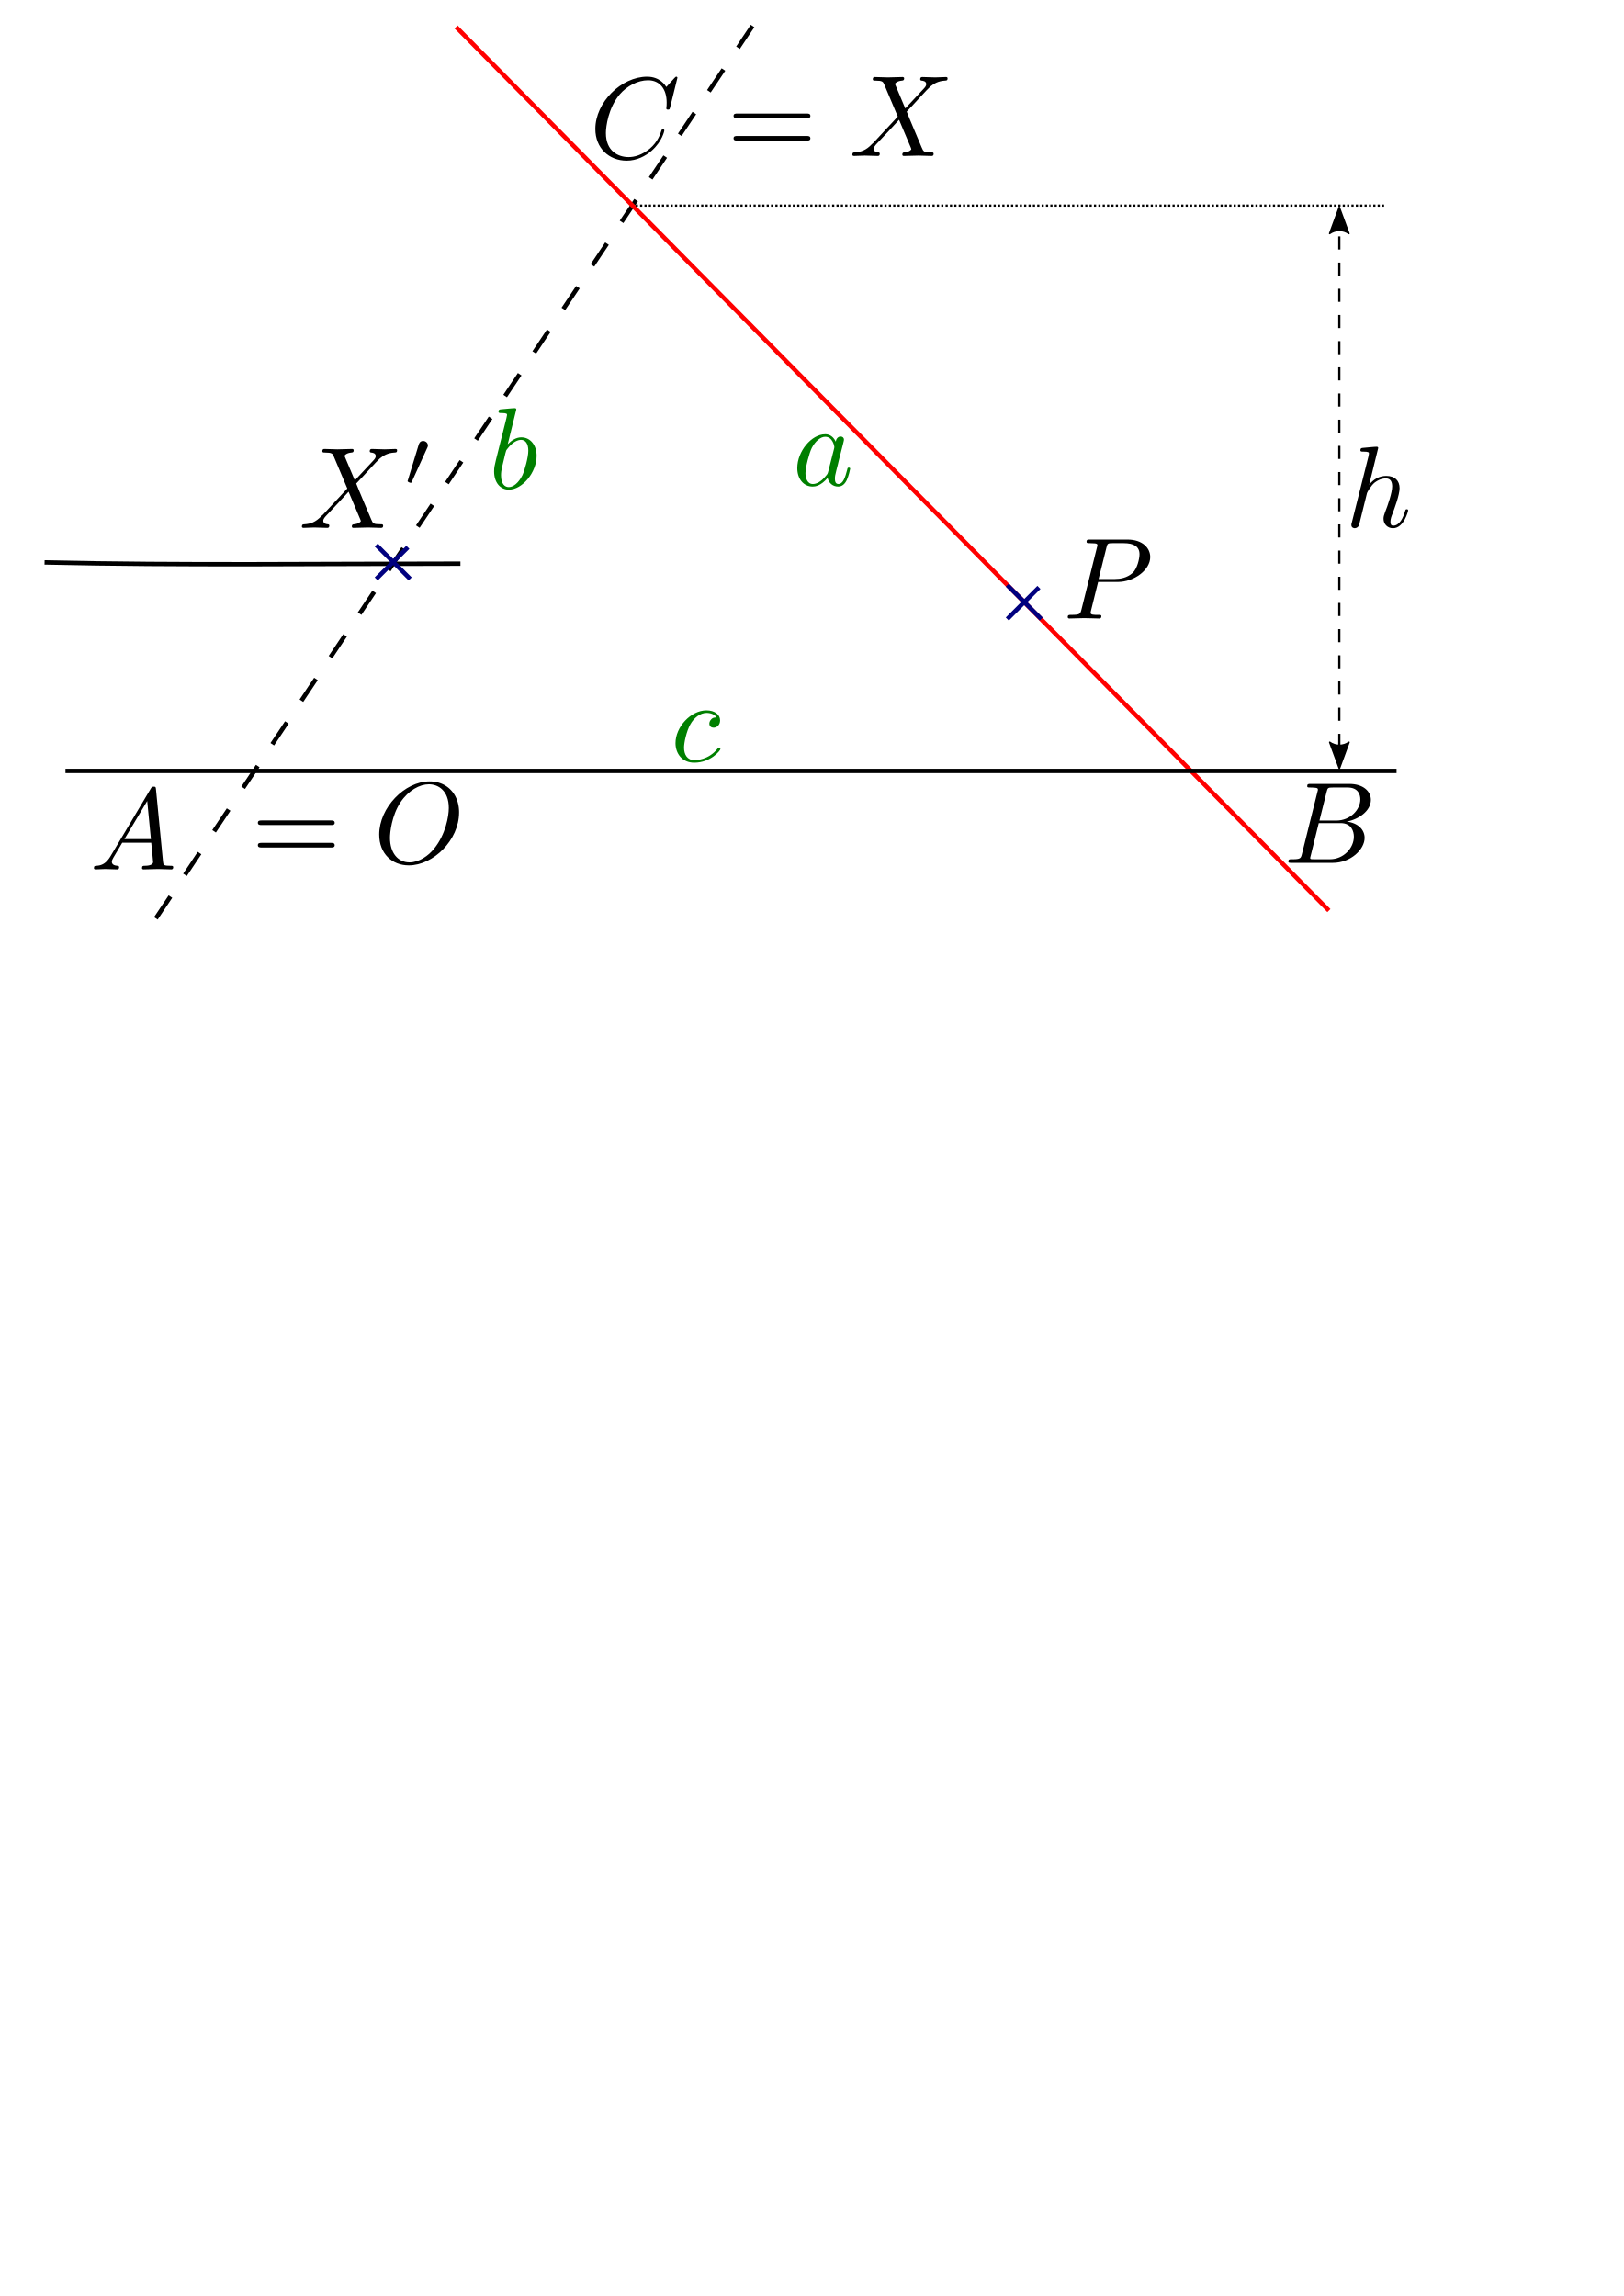
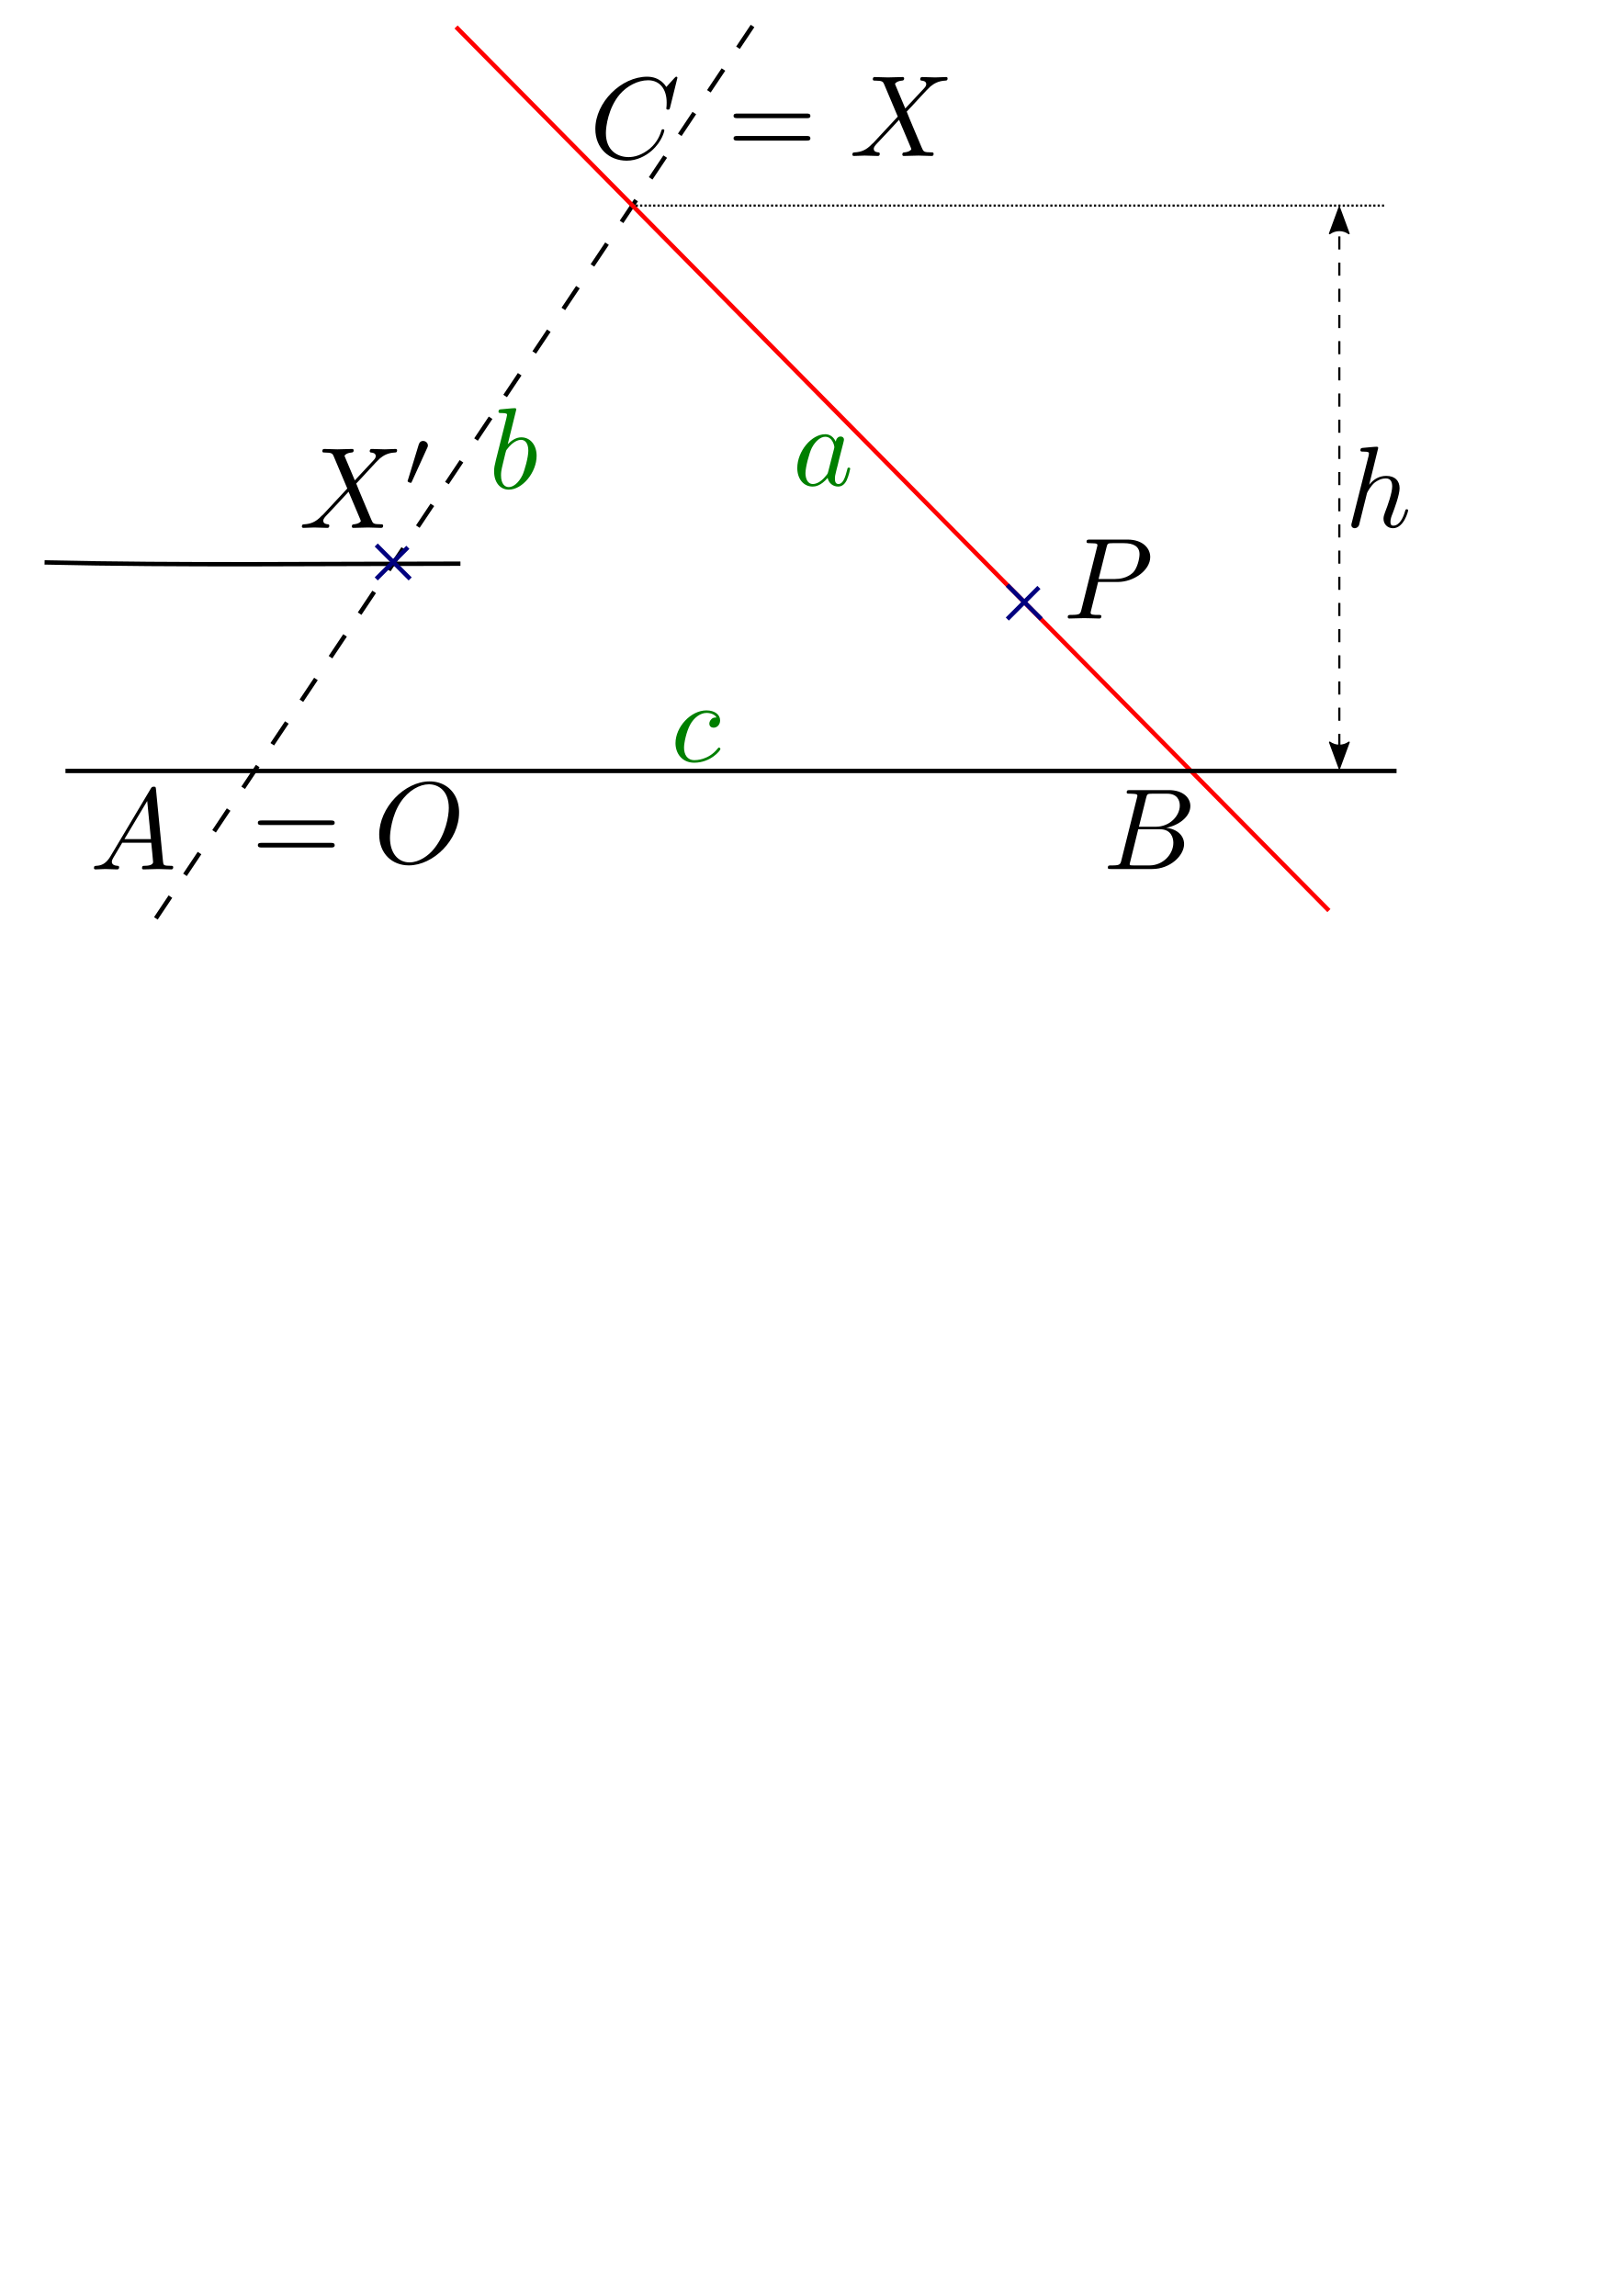
<svg xmlns="http://www.w3.org/2000/svg" version="1.1" id="svg2" viewBox="0 0 744.094 1052.362" height="297mm" width="210mm">
  <defs id="defs4">
    <marker style="overflow:visible;" id="Arrow2Lend" refX="0.0" refY="0.0" orient="auto">
      <path transform="scale(1.1) rotate(180) translate(1,0)" d="M 8.719,4.034 L -2.207,0.016 L 8.719,-4.002 C 6.973,-1.63 6.983,1.616 8.719,4.034 z " style="fill-rule:evenodd;stroke-width:0.625;stroke-linejoin:round;stroke:#000000;stroke-opacity:1;fill:#000000;fill-opacity:1" id="path4235" />
    </marker>
    <marker style="overflow:visible" id="Arrow2Lstart" refX="0.0" refY="0.0" orient="auto">
      <path transform="scale(1.1) translate(1,0)" d="M 8.719,4.034 L -2.207,0.016 L 8.719,-4.002 C 6.973,-1.63 6.983,1.616 8.719,4.034 z " style="fill-rule:evenodd;stroke-width:0.625;stroke-linejoin:round;stroke:#000000;stroke-opacity:1;fill:#000000;fill-opacity:1" id="path4232" />
    </marker>
    <marker style="overflow:visible" id="Arrow2Sstart" refX="0.0" refY="0.0" orient="auto">
      <path transform="scale(0.3) translate(-2.3,0)" d="M 8.719,4.034 L -2.207,0.016 L 8.719,-4.002 C 6.973,-1.63 6.983,1.616 8.719,4.034 z " style="fill-rule:evenodd;stroke-width:0.625;stroke-linejoin:round;stroke:#000000;stroke-opacity:1;fill:#000000;fill-opacity:1" id="path4244" />
    </marker>
    <marker orient="auto" refY="0.0" refX="0.0" id="DistanceStart" style="overflow:visible">
      <g style="stroke:#000000;stroke-opacity:1;fill:#000000;fill-opacity:1" id="g2300">
        <path id="path2306" d="M 0,0 L 2,0" style="fill:#000000;stroke:#000000;stroke-width:1.15;stroke-linecap:square;stroke-opacity:1;fill-opacity:1" />
        <path id="path2302" d="M 0,0 L 13,4 L 9,0 13,-4 L 0,0 z " style="fill:#000000;fill-rule:evenodd;stroke:#000000;stroke-opacity:1;fill-opacity:1" />
        <path id="path2304" d="M 0,-4 L 0,40" style="fill:#000000;stroke:#000000;stroke-width:1;stroke-linecap:square;stroke-opacity:1;fill-opacity:1" />
      </g>
    </marker>
  </defs>
  <g id="layer1">
    <path id="path3344" d="M 71.429,420.934 347.143,8.505" style="fill:none;fill-rule:evenodd;stroke:#000000;stroke-width:2;stroke-linecap:butt;stroke-linejoin:miter;stroke-opacity:1;stroke-miterlimit:4;stroke-dasharray:12,12;stroke-dashoffset:0" />
    <path id="path4146" d="M 209,12.362 609,417.362" style="fill:none;fill-rule:evenodd;stroke:#ff0000;stroke-width:2;stroke-linecap:butt;stroke-linejoin:miter;stroke-opacity:1;stroke-miterlimit:4;stroke-dasharray:none" />
    <path id="path4148" d="m 30,353.362 610,0" style="fill:none;fill-rule:evenodd;stroke:#000000;stroke-width:2;stroke-linecap:butt;stroke-linejoin:miter;stroke-opacity:1;stroke-miterlimit:4;stroke-dasharray:none" />
    <g id="g4509" transform="translate(-28,-285)">
      <g word-spacing="normal" letter-spacing="normal" font-size-adjust="none" font-stretch="normal" font-weight="normal" font-variant="normal" font-style="normal" stroke-miterlimit="10.433" xml:space="preserve" transform="matrix(1.062992,0,0,-1.062992,-186.0236,789.2717)" id="g4511" style="font-style:normal;font-variant:normal;font-weight:normal;font-stretch:normal;letter-spacing:normal;word-spacing:normal;text-anchor:start;fill:none;fill-opacity:1;fill-rule:evenodd;stroke:#000000;stroke-linecap:butt;stroke-linejoin:miter;stroke-miterlimit:10.433;stroke-dasharray:none;stroke-dashoffset:0;stroke-opacity:1">
        <path id="path4513" d="m 493.38,440.82 0,0.02 0,0.02 0,0.01 -0.01,0.02 0,0.02 0,0.02 -0.01,0.02 0,0.02 -0.01,0.02 -0.01,0.02 -0.01,0.02 0,0.02 -0.02,0.02 -0.01,0.02 -0.01,0.02 -0.01,0.02 -0.02,0.02 -0.02,0.02 -0.02,0.02 -0.02,0.02 -0.02,0.01 -0.02,0.02 -0.03,0.01 -0.02,0.02 -0.03,0.01 -0.01,0.01 -0.02,0 -0.01,0.01 -0.02,0 -0.02,0.01 -0.01,0 -0.02,0 -0.02,0.01 -0.02,0 -0.02,0 -0.02,0 -0.02,0 -0.02,0 -0.02,0 c -0.14,0 -0.2,-0.04 -0.75,-0.59 l -3.48,-3.84 c -0.44,0.7 -2.74,4.43 -8.27,4.43 -11.11,0 -22.33,-11.01 -22.33,-22.56 0,-8.23 5.89,-13.65 13.52,-13.65 4.33,0 8.11,1.98 10.75,4.28 4.64,4.09 5.48,8.62 5.48,8.76 0,0.5 -0.5,0.5 -0.59,0.5 -0.3,0 -0.55,-0.09 -0.66,-0.5 -0.43,-1.44 -1.59,-4.98 -5.03,-7.87 -3.43,-2.78 -6.58,-3.63 -9.15,-3.63 -4.49,0 -9.77,2.6 -9.77,10.36 0,2.85 1.05,10.91 6.02,16.74 3.04,3.54 7.73,6.03 12.15,6.03 5.1,0 8.03,-3.83 8.03,-9.61 0,-2 -0.15,-2.05 -0.15,-2.55 0,-0.5 0.54,-0.5 0.75,-0.5 0.64,0 0.64,0.11 0.89,1 z" style="fill:#000000;stroke-width:0" />
      </g>
    </g>
    <g transform="translate(-257,41)" id="g4557">
      <g style="font-style:normal;font-variant:normal;font-weight:normal;font-stretch:normal;letter-spacing:normal;word-spacing:normal;text-anchor:start;fill:none;fill-opacity:1;fill-rule:evenodd;stroke:#000000;stroke-linecap:butt;stroke-linejoin:miter;stroke-miterlimit:10.433;stroke-dasharray:none;stroke-dashoffset:0;stroke-opacity:1" id="g4559" transform="matrix(1.062992,0,0,-1.062992,-186.0236,789.2717)" xml:space="preserve" stroke-miterlimit="10.433" font-style="normal" font-variant="normal" font-weight="normal" font-stretch="normal" font-size-adjust="none" letter-spacing="normal" word-spacing="normal">
        <path style="fill:#000000;stroke-width:0" d="m 464.44,411.93 -0.19,-0.3 -0.18,-0.29 -0.19,-0.28 -0.19,-0.26 -0.18,-0.25 -0.19,-0.23 -0.19,-0.22 -0.18,-0.21 -0.19,-0.2 -0.19,-0.18 -0.18,-0.17 -0.19,-0.16 -0.19,-0.15 -0.18,-0.14 -0.19,-0.13 -0.19,-0.12 -0.19,-0.11 -0.19,-0.1 -0.19,-0.09 -0.19,-0.09 -0.19,-0.07 -0.2,-0.07 -0.19,-0.07 -0.2,-0.05 -0.19,-0.05 -0.2,-0.04 -0.2,-0.04 -0.19,-0.03 -0.41,-0.05 -0.4,-0.03 c -0.61,-0.05 -1.05,-0.05 -1.05,-1 0,-0.3 0.25,-0.55 0.64,-0.55 1.34,0 2.89,0.16 4.28,0.16 1.64,0 3.39,-0.16 4.99,-0.16 0.29,0 0.95,0 0.95,0.95 0,0.55 -0.45,0.6 -0.8,0.6 -1.15,0.09 -2.34,0.5 -2.34,1.73 0,0.61 0.3,1.16 0.69,1.84 l 3.79,6.39 12.5,0 -0.14,1.54 -11.42,0 9.83,16.45 1.59,-16.45 0.14,-1.54 c 0.11,-1.04 0.8,-7.82 0.8,-8.32 0,-1.5 -2.59,-1.64 -3.58,-1.64 -0.7,0 -1.2,0 -1.2,-1 0,-0.55 0.59,-0.55 0.7,-0.55 2.03,0 4.19,0.16 6.22,0.16 1.25,0 4.39,-0.16 5.64,-0.16 0.3,0 0.89,0 0.89,1 0,0.55 -0.5,0.55 -1.14,0.55 -3.09,0 -3.09,0.34 -3.25,1.79 l -3.03,31.13 c -0.11,1 -0.11,1.2 -0.95,1.2 -0.8,0 -0.99,-0.34 -1.3,-0.84 z" id="path4561" />
      </g>
    </g>
-     <g id="g4605" transform="translate(290,38)">
+     <g id="g4605" transform="translate(207.2685,40.82843)">
      <g word-spacing="normal" letter-spacing="normal" font-size-adjust="none" font-stretch="normal" font-weight="normal" font-variant="normal" font-style="normal" stroke-miterlimit="10.433" xml:space="preserve" transform="matrix(1.062992,0,0,-1.062992,-186.0236,789.2717)" id="content" style="font-style:normal;font-variant:normal;font-weight:normal;font-stretch:normal;letter-spacing:normal;word-spacing:normal;text-anchor:start;fill:none;fill-opacity:1;fill-rule:evenodd;stroke:#000000;stroke-linecap:butt;stroke-linejoin:miter;stroke-miterlimit:10.433;stroke-dasharray:none;stroke-dashoffset:0;stroke-opacity:1">
        <path id="path4608" d="m 463.49,410.09 -0.05,-0.18 -0.04,-0.17 -0.05,-0.16 -0.04,-0.15 -0.04,-0.15 -0.05,-0.13 -0.05,-0.13 -0.05,-0.12 -0.05,-0.11 -0.06,-0.11 -0.07,-0.1 -0.07,-0.09 -0.07,-0.09 -0.09,-0.07 -0.09,-0.08 -0.11,-0.06 -0.11,-0.07 -0.13,-0.05 -0.13,-0.05 -0.15,-0.05 -0.16,-0.04 -0.09,-0.02 -0.09,-0.01 -0.09,-0.02 -0.1,-0.02 -0.1,-0.01 -0.1,-0.01 -0.11,-0.01 -0.12,-0.02 -0.11,-0.01 -0.13,-0.01 -0.12,0 -0.13,-0.01 -0.14,-0.01 -0.14,0 -0.14,-0.01 -0.15,0 -0.16,-0.01 -0.16,0 -0.16,0 -0.17,0 -0.18,0 -0.18,0 c -0.85,0 -1.35,0 -1.35,-1 0,-0.55 0.46,-0.55 1.35,-0.55 l 17.78,0 c 7.87,0 13.75,5.87 13.75,10.76 0,3.58 -2.89,6.47 -7.72,7.02 5.19,0.95 10.42,4.64 10.42,9.38 0,3.68 -3.3,6.87 -9.28,6.87 l -0.69,-1.55 c 4.38,0 5.42,-2.93 5.42,-5.12 0,-4.39 -4.28,-9.13 -10.35,-9.13 l -7.27,0 -0.3,-1.09 9.41,0 c 4.78,0 5.73,-3.69 5.73,-5.83 0,-4.94 -4.43,-9.76 -10.31,-9.76 l -6.78,0 c -0.69,0 -0.8,0 -1.09,0.04 -0.5,0.05 -0.64,0.1 -0.64,0.5 0,0.14 0,0.25 0.25,1.14 l 3.43,13.91 0.3,1.09 3.08,12.36 c 0.45,1.74 0.54,1.89 2.7,1.89 l 6.42,0 0.69,1.55 -16.73,0 c -0.94,0 -1.44,0 -1.44,-1 0,-0.55 0.44,-0.55 1.39,-0.55 0.09,0 1.05,0 1.89,-0.09 0.89,-0.11 1.34,-0.16 1.34,-0.8 0,-0.2 -0.04,-0.36 -0.2,-0.95 z" style="fill:#000000;stroke-width:0" />
      </g>
    </g>
    <g transform="translate(189,-74)" id="g4652">
      <g style="font-style:normal;font-variant:normal;font-weight:normal;font-stretch:normal;letter-spacing:normal;word-spacing:normal;text-anchor:start;fill:none;fill-opacity:1;fill-rule:evenodd;stroke:#000000;stroke-linecap:butt;stroke-linejoin:miter;stroke-miterlimit:10.433;stroke-dasharray:none;stroke-dashoffset:0;stroke-opacity:1" id="g4654" transform="matrix(1.062992,0,0,-1.062992,-186.0236,789.2717)" xml:space="preserve" stroke-miterlimit="10.433" font-style="normal" font-variant="normal" font-weight="normal" font-stretch="normal" font-size-adjust="none" letter-spacing="normal" word-spacing="normal">
        <path style="fill:#000000;stroke-width:0" d="m 470.61,421.95 0.21,1.28 3.39,13.56 c 0.43,1.74 0.54,1.89 2.68,1.89 l 4.79,0 c 4.14,0 6.78,-1.34 6.78,-4.78 0,-1.95 -1,-6.23 -2.94,-8.03 -2.5,-2.23 -5.48,-2.64 -7.69,-2.64 l -7.01,0 -0.21,-1.28 8.47,0 c 7.08,0 14,5.17 14,10.75 0,3.84 -3.28,7.53 -9.81,7.53 l -16.14,0 c -0.95,0 -1.5,0 -1.5,-0.95 0,-0.6 0.45,-0.6 1.45,-0.6 0.64,0 1.55,-0.04 2.14,-0.09 0.8,-0.11 1.1,-0.25 1.1,-0.8 0,-0.2 -0.05,-0.36 -0.21,-0.95 l -6.67,-26.75 c -0.5,-1.95 -0.59,-2.34 -4.53,-2.34 -0.84,0 -1.39,0 -1.39,-0.96 0,-0.59 0.59,-0.59 0.73,-0.59 1.41,0 4.94,0.16 6.33,0.16 1.05,0 2.14,-0.07 3.19,-0.07 1.11,0 2.2,-0.09 3.25,-0.09 0.34,0 0.98,0 0.98,1 0,0.55 -0.43,0.55 -1.39,0.55 -1.84,0 -3.23,0 -3.23,0.89 0,0.29 0.09,0.54 0.14,0.84 z" id="path4656" />
      </g>
    </g>
    <g id="g4703" transform="translate(35,-286)">
      <g word-spacing="normal" letter-spacing="normal" font-size-adjust="none" font-stretch="normal" font-weight="normal" font-variant="normal" font-style="normal" stroke-miterlimit="10.433" xml:space="preserve" transform="matrix(1.062992,0,0,-1.062992,-186.0236,789.2717)" id="g4705" style="font-style:normal;font-variant:normal;font-weight:normal;font-stretch:normal;letter-spacing:normal;word-spacing:normal;text-anchor:start;fill:none;fill-opacity:1;fill-rule:evenodd;stroke:#000000;stroke-linecap:butt;stroke-linejoin:miter;stroke-miterlimit:10.433;stroke-dasharray:none;stroke-dashoffset:0;stroke-opacity:1">
        <path id="path4707" d="m 489.75,422.5 0.14,0 0.15,0 0.14,0 0.07,0.01 0.08,0 0.07,0.01 0.07,0.01 0.07,0.01 0.07,0.01 0.07,0.01 0.06,0.02 0.07,0.02 0.06,0.02 0.06,0.02 0.06,0.03 0.06,0.03 0.05,0.04 0.05,0.03 0.05,0.05 0.04,0.04 0.04,0.05 0.02,0.03 0.02,0.03 0.01,0.02 0.02,0.03 0.01,0.03 0.02,0.04 0.01,0.03 0.01,0.04 0.01,0.03 0.01,0.04 0,0.04 0.01,0.04 0,0.04 0.01,0.04 0,0.04 0,0.05 c 0,1 -0.95,1 -1.64,1 l -29.84,0 c -0.71,0 -1.64,0 -1.64,-1 0,-0.98 0.93,-0.98 1.68,-0.98 z" style="fill:#000000;stroke-width:0" />
        <path id="path4709" d="m 489.8,412.82 0.07,0 0.06,0 0.14,0.01 0.14,0 0.07,0 0.07,0.01 0.07,0.01 0.07,0 0.06,0.01 0.07,0.02 0.07,0.01 0.06,0.02 0.07,0.02 0.06,0.02 0.06,0.02 0.06,0.03 0.05,0.03 0.05,0.04 0.05,0.04 0.05,0.04 0.04,0.05 0.02,0.02 0.02,0.03 0.02,0.02 0.02,0.03 0.01,0.03 0.02,0.03 0.01,0.03 0.02,0.03 0.01,0.04 0.01,0.03 0.01,0.04 0.01,0.04 0,0.04 0.01,0.04 0,0.04 0.01,0.04 0,0.05 0,0.04 c 0,1 -0.95,1 -1.69,1 l -29.75,0 c -0.75,0 -1.68,0 -1.68,-1 0,-1 0.93,-1 1.64,-1 z" style="fill:#000000;stroke-width:0" />
        <path id="path4711" d="m 532.35,426.68 -4.17,9.91 c -0.15,0.41 -0.25,0.59 -0.25,0.64 0,0.31 0.85,1.25 2.94,1.45 0.5,0.05 1,0.1 1,0.96 0,0.59 -0.61,0.59 -0.75,0.59 -2.05,0 -4.19,-0.16 -6.28,-0.16 -1.25,0 -4.33,0.16 -5.58,0.16 -0.29,0 -0.91,0 -0.91,-1 0,-0.55 0.5,-0.55 1.16,-0.55 2.99,0 3.28,-0.5 3.74,-1.59 l 5.87,-13.91 -10.52,-11.31 -0.63,-0.55 c -2.44,-2.64 -4.79,-3.43 -7.33,-3.57 -0.64,-0.05 -1.1,-0.05 -1.1,-1 0,-0.05 0,-0.55 0.66,-0.55 1.48,0 3.12,0.16 4.67,0.16 1.85,0 3.8,-0.16 5.58,-0.16 0.31,0 0.9,0 0.9,1 0,0.5 -0.5,0.55 -0.59,0.55 -0.45,0.04 -2,0.14 -2,1.54 0,0.8 0.75,1.6 1.34,2.24 l 5.08,5.39 4.49,4.87 5.03,-11.9 c 0.2,-0.55 0.25,-0.6 0.25,-0.71 0,-0.39 -0.94,-1.23 -2.89,-1.43 -0.55,-0.05 -0.99,-0.11 -0.99,-0.96 0,-0.59 0.55,-0.59 0.74,-0.59 1.41,0 4.89,0.16 6.28,0.16 1.25,0 4.28,-0.16 5.53,-0.16 0.35,0 0.95,0 0.95,0.95 0,0.6 -0.5,0.6 -0.9,0.6 -3.33,0.04 -3.44,0.2 -4.28,2.18 -1.94,4.64 -5.29,12.41 -6.42,15.39 3.38,3.5 8.6,9.43 10.2,10.82 1.45,1.2 3.34,2.39 6.33,2.54 0.65,0.05 1.09,0.05 1.09,1 0,0.05 0,0.55 -0.64,0.55 -1.5,0 -3.14,-0.16 -4.69,-0.16 -1.84,0 -3.73,0.16 -5.53,0.16 -0.3,0 -0.94,0 -0.94,-1 0,-0.34 0.25,-0.5 0.6,-0.55 0.45,-0.04 2,-0.15 2,-1.54 0,-0.71 -0.55,-1.35 -0.96,-1.8 z" style="fill:#000000;stroke-width:0" />
      </g>
    </g>
    <g transform="translate(-183,38)" id="g4765">
      <g style="font-style:normal;font-variant:normal;font-weight:normal;font-stretch:normal;letter-spacing:normal;word-spacing:normal;text-anchor:start;fill:none;fill-opacity:1;fill-rule:evenodd;stroke:#000000;stroke-linecap:butt;stroke-linejoin:miter;stroke-miterlimit:10.433;stroke-dasharray:none;stroke-dashoffset:0;stroke-opacity:1" id="g4767" transform="matrix(1.062992,0,0,-1.062992,-186.0236,789.2717)" xml:space="preserve" stroke-miterlimit="10.433" font-style="normal" font-variant="normal" font-weight="normal" font-stretch="normal" font-size-adjust="none" letter-spacing="normal" word-spacing="normal">
        <path style="fill:#000000;stroke-width:0" d="m 489.75,422.5 0.14,0 0.15,0 0.14,0 0.07,0.01 0.08,0 0.07,0.01 0.07,0.01 0.07,0.01 0.07,0.01 0.07,0.01 0.06,0.02 0.07,0.02 0.06,0.02 0.06,0.02 0.06,0.03 0.06,0.03 0.05,0.04 0.05,0.03 0.05,0.05 0.04,0.04 0.04,0.05 0.02,0.03 0.02,0.03 0.01,0.02 0.02,0.03 0.01,0.03 0.02,0.04 0.01,0.03 0.01,0.04 0.01,0.03 0.01,0.04 0,0.04 0.01,0.04 0,0.04 0.01,0.04 0,0.04 0,0.05 c 0,1 -0.95,1 -1.64,1 l -29.84,0 c -0.71,0 -1.64,0 -1.64,-1 0,-0.98 0.93,-0.98 1.68,-0.98 z" id="path4769" />
        <path style="fill:#000000;stroke-width:0" d="m 489.8,412.82 0.07,0 0.06,0 0.14,0.01 0.14,0 0.07,0 0.07,0.01 0.07,0.01 0.07,0 0.06,0.01 0.07,0.02 0.07,0.01 0.06,0.02 0.07,0.02 0.06,0.02 0.06,0.02 0.06,0.03 0.05,0.03 0.05,0.04 0.05,0.04 0.05,0.04 0.04,0.05 0.02,0.02 0.02,0.03 0.02,0.02 0.02,0.03 0.01,0.03 0.02,0.03 0.01,0.03 0.02,0.03 0.01,0.04 0.01,0.03 0.01,0.04 0.01,0.04 0,0.04 0.01,0.04 0,0.04 0.01,0.04 0,0.05 0,0.04 c 0,1 -0.95,1 -1.69,1 l -29.75,0 c -0.75,0 -1.68,0 -1.68,-1 0,-1 0.93,-1 1.64,-1 z" id="path4771" />
        <path style="fill:#000000;stroke-width:0" d="m 545.07,427.92 -0.01,0.74 -0.05,0.73 -0.07,0.71 -0.11,0.7 -0.13,0.68 -0.16,0.66 -0.19,0.64 -0.22,0.62 -0.24,0.6 -0.27,0.59 -0.29,0.56 -0.32,0.54 -0.34,0.52 -0.37,0.5 -0.39,0.47 -0.41,0.45 -0.43,0.43 -0.45,0.41 -0.48,0.38 -0.49,0.35 -0.52,0.33 -0.53,0.3 -0.55,0.28 -0.57,0.25 -0.59,0.22 -0.6,0.2 -0.62,0.16 -0.63,0.14 -0.65,0.1 -0.67,0.08 -0.67,0.05 -0.7,0.01 -0.29,-1.25 c 4.09,0 8.58,-2.78 8.58,-10.2 0,-3.59 -1.35,-11.36 -6.29,-17.5 -2.38,-3.03 -6.48,-5.97 -10.65,-5.97 l 0,0 c -4.94,0 -8.42,4.03 -8.42,10.61 0,2.19 0.69,9.47 4.53,15.3 3.44,5.17 8.31,7.76 12.25,7.76 l 0.29,1.25 c -10.75,0 -21.71,-11.31 -21.71,-22.92 0,-8.26 5.58,-13.29 12.76,-13.29 10.55,0 21.67,10.9 21.67,22.81 z" id="path4773" />
      </g>
    </g>
    <g id="g4837" transform="translate(-161.2721,-115.5355)">
      <g word-spacing="normal" letter-spacing="normal" font-size-adjust="none" font-stretch="normal" font-weight="normal" font-variant="normal" font-style="normal" stroke-miterlimit="10.433" xml:space="preserve" transform="matrix(1.062992,0,0,-1.062992,-186.0236,789.2717)" id="g4839" style="font-style:normal;font-variant:normal;font-weight:normal;font-stretch:normal;letter-spacing:normal;word-spacing:normal;text-anchor:start;fill:none;fill-opacity:1;fill-rule:evenodd;stroke:#000000;stroke-linecap:butt;stroke-linejoin:miter;stroke-miterlimit:10.433;stroke-dasharray:none;stroke-dashoffset:0;stroke-opacity:1">
        <path id="path4841" d="m 479.68,426.68 -4.18,9.91 c -0.15,0.41 -0.25,0.59 -0.25,0.64 0,0.31 0.85,1.25 2.94,1.45 0.5,0.05 1,0.1 1,0.96 0,0.59 -0.61,0.59 -0.75,0.59 -2.05,0 -4.19,-0.16 -6.28,-0.16 -1.25,0 -4.33,0.16 -5.58,0.16 -0.29,0 -0.9,0 -0.9,-1 0,-0.55 0.5,-0.55 1.15,-0.55 2.99,0 3.28,-0.5 3.74,-1.59 l 5.87,-13.91 -10.51,-11.31 -0.64,-0.55 c -2.44,-2.64 -4.79,-3.43 -7.33,-3.57 -0.64,-0.05 -1.1,-0.05 -1.1,-1 0,-0.05 0,-0.55 0.66,-0.55 1.48,0 3.12,0.16 4.67,0.16 1.85,0 3.8,-0.16 5.58,-0.16 0.31,0 0.91,0 0.91,1 0,0.5 -0.5,0.55 -0.6,0.55 -0.45,0.04 -2,0.14 -2,1.54 0,0.8 0.75,1.6 1.35,2.24 l 5.07,5.39 4.49,4.87 5.03,-11.9 c 0.2,-0.55 0.25,-0.6 0.25,-0.71 0,-0.39 -0.94,-1.23 -2.89,-1.43 -0.55,-0.05 -0.99,-0.11 -0.99,-0.96 0,-0.59 0.55,-0.59 0.74,-0.59 1.41,0 4.89,0.16 6.28,0.16 1.25,0 4.28,-0.16 5.53,-0.16 0.35,0 0.95,0 0.95,0.95 0,0.6 -0.5,0.6 -0.9,0.6 -3.33,0.04 -3.44,0.2 -4.28,2.18 -1.94,4.64 -5.28,12.41 -6.42,15.39 3.39,3.5 8.6,9.43 10.2,10.82 1.45,1.2 3.34,2.39 6.33,2.54 0.65,0.05 1.09,0.05 1.09,1 0,0.05 0,0.55 -0.64,0.55 -1.5,0 -3.14,-0.16 -4.69,-0.16 -1.84,0 -3.73,0.16 -5.53,0.16 -0.3,0 -0.94,0 -0.94,-1 0,-0.34 0.25,-0.5 0.6,-0.55 0.45,-0.04 2,-0.15 2,-1.54 0,-0.71 -0.55,-1.35 -0.96,-1.8 z" style="fill:#000000;stroke-width:0" />
        <path id="path4843" d="m 510.87,440.65 0.03,0.06 0.02,0.05 0.02,0.05 0.03,0.05 0.02,0.04 0.01,0.05 0.02,0.04 0.02,0.04 0.01,0.05 0.02,0.04 0.01,0.03 0.01,0.04 0.01,0.04 0.02,0.03 0,0.04 0.01,0.03 0.01,0.03 0.01,0.03 0,0.03 0.01,0.03 0,0.03 0.01,0.03 0,0.03 0,0.02 0.01,0.06 0,0.05 0,0.04 0,0.05 c 0,1.08 -0.98,1.92 -2.06,1.92 -1.33,0 -1.73,-1.09 -1.91,-1.64 l -4.6,-15.09 c -0.04,-0.06 -0.18,-0.52 -0.18,-0.56 0,-0.41 1.08,-0.77 1.36,-0.77 0.25,0 0.28,0.08 0.52,0.59 z" style="fill:#000000;stroke-width:0" />
      </g>
    </g>
    <path style="fill:none;fill-rule:evenodd;stroke:#000000;stroke-width:0;stroke-linecap:butt;stroke-linejoin:miter;stroke-opacity:1;stroke-miterlimit:4;stroke-dasharray:none" d="m 204,259.362 -161,0" id="path4879" />
    <path style="fill:none;fill-rule:evenodd;stroke:#000000;stroke-width:2;stroke-linecap:butt;stroke-linejoin:miter;stroke-opacity:1;stroke-miterlimit:4;stroke-dasharray:none" d="M 20.42,257.782 C 83.914,259.222 147.483,258.362 211,258.362" id="path4883" />
    <g id="g4889" transform="translate(2,0)" style="stroke:#00007f;stroke-opacity:1">
      <path id="path4885" d="M 185.969,265.352 170.413,249.796" style="fill:none;fill-rule:evenodd;stroke:#00007f;stroke-width:2;stroke-linecap:butt;stroke-linejoin:miter;stroke-miterlimit:4;stroke-dasharray:none;stroke-opacity:1" />
      <path id="path4887" d="m 170.413,265.352 14.496,-14.496" style="fill:none;fill-rule:evenodd;stroke:#00007f;stroke-width:2;stroke-linecap:butt;stroke-linejoin:miter;stroke-miterlimit:4;stroke-dasharray:none;stroke-opacity:1" />
    </g>
    <g style="stroke:#00007f;stroke-opacity:1" transform="translate(291.2067,18.38478)" id="g4897">
      <path style="fill:none;fill-rule:evenodd;stroke:#00007f;stroke-width:2;stroke-linecap:butt;stroke-linejoin:miter;stroke-miterlimit:4;stroke-dasharray:none;stroke-opacity:1" d="M 185.969,265.352 170.413,249.796" id="path4899" />
      <path style="fill:none;fill-rule:evenodd;stroke:#00007f;stroke-width:2;stroke-linecap:butt;stroke-linejoin:miter;stroke-miterlimit:4;stroke-dasharray:none;stroke-opacity:1" d="m 170.413,265.352 14.496,-14.496" id="path4901" />
    </g>
    <g style="fill:#007f00;fill-opacity:1" transform="translate(65.05382,-135.0574)" id="g4964">
      <g style="font-style:normal;font-variant:normal;font-weight:normal;font-stretch:normal;letter-spacing:normal;word-spacing:normal;text-anchor:start;fill:#007f00;fill-opacity:1;fill-rule:evenodd;stroke:#000000;stroke-linecap:butt;stroke-linejoin:miter;stroke-miterlimit:10.433;stroke-dasharray:none;stroke-dashoffset:0;stroke-opacity:1" id="g4966" transform="matrix(1.062992,0,0,-1.062992,-186.0236,789.2717)" xml:space="preserve" stroke-miterlimit="10.433" font-style="normal" font-variant="normal" font-weight="normal" font-stretch="normal" font-size-adjust="none" letter-spacing="normal" word-spacing="normal">
        <path style="fill:#007f00;fill-opacity:1;stroke-width:0" d="m 474.1,425.03 -0.09,0.17 -0.09,0.17 -0.09,0.16 -0.09,0.16 -0.1,0.16 -0.1,0.16 -0.11,0.15 -0.11,0.14 -0.11,0.15 -0.12,0.13 -0.12,0.14 -0.12,0.13 -0.13,0.12 -0.13,0.12 -0.14,0.11 -0.14,0.11 -0.14,0.11 -0.15,0.09 -0.15,0.1 -0.15,0.08 -0.16,0.08 -0.17,0.08 -0.17,0.06 -0.17,0.07 -0.17,0.05 -0.18,0.05 -0.19,0.04 -0.19,0.03 -0.19,0.03 -0.2,0.02 -0.2,0.01 -0.21,0 0.05,-1.09 c 3.23,0 3.93,-4.08 3.93,-4.37 0,-0.32 -0.09,-0.61 -0.14,-0.86 l -2.5,-9.77 c -0.25,-0.89 -0.25,-0.98 -1,-1.84 -2.18,-2.74 -4.23,-3.53 -5.62,-3.53 -2.49,0 -3.19,2.73 -3.19,4.68 0,2.49 1.59,8.61 2.74,10.91 1.54,2.94 3.79,4.78 5.78,4.78 l -0.05,1.09 c -5.83,0 -12,-7.31 -12,-14.59 0,-4.69 2.73,-7.97 6.62,-7.97 0.99,0 3.49,0.21 6.47,3.74 0.41,-2.1 2.14,-3.74 4.53,-3.74 1.75,0 2.9,1.14 3.69,2.74 0.85,1.79 1.5,4.84 1.5,4.93 0,0.5 -0.45,0.5 -0.59,0.5 -0.5,0 -0.55,-0.2 -0.7,-0.9 -0.85,-3.24 -1.75,-6.17 -3.79,-6.17 -1.34,0 -1.5,1.29 -1.5,2.29 0,1.1 0.1,1.49 0.64,3.69 0.57,2.09 0.66,2.59 1.11,4.48 l 1.79,6.97 c 0.35,1.39 0.35,1.5 0.35,1.69 0,0.86 -0.6,1.36 -1.45,1.36 -1.19,0 -1.94,-1.11 -2.09,-2.2 z" id="path4968" />
      </g>
    </g>
    <g style="fill:#007f00;fill-opacity:1" id="g5058" transform="translate(-74.24621,-133.6432)">
      <g word-spacing="normal" letter-spacing="normal" font-size-adjust="none" font-stretch="normal" font-weight="normal" font-variant="normal" font-style="normal" stroke-miterlimit="10.433" xml:space="preserve" transform="matrix(1.062992,0,0,-1.062992,-186.0236,789.2717)" id="g5060" style="font-style:normal;font-variant:normal;font-weight:normal;font-stretch:normal;letter-spacing:normal;word-spacing:normal;text-anchor:start;fill:#007f00;fill-opacity:1;fill-rule:evenodd;stroke:#000000;stroke-linecap:butt;stroke-linejoin:miter;stroke-miterlimit:10.433;stroke-dasharray:none;stroke-dashoffset:0;stroke-opacity:1">
        <path id="path5062" d="m 467.43,440.23 0,0 0,0.01 0,0 0,0.01 -0.01,0.02 0,0.01 0,0.02 0,0.02 0,0.02 -0.01,0.02 0,0.02 -0.01,0.02 -0.01,0.02 -0.01,0.03 -0.01,0.02 -0.01,0.03 -0.01,0.02 -0.02,0.03 -0.02,0.02 -0.02,0.02 -0.02,0.03 -0.01,0.01 -0.02,0.01 -0.01,0.01 -0.01,0.01 -0.02,0.01 -0.01,0.01 -0.02,0.01 -0.01,0.01 -0.02,0.01 -0.02,0.01 -0.02,0 -0.02,0.01 -0.02,0.01 -0.02,0 -0.02,0.01 -0.02,0.01 -0.03,0 -0.02,0 -0.03,0.01 -0.02,0 -0.03,0 -0.03,0.01 -0.03,0 -0.02,0 c -1.16,0 -4.79,-0.41 -6.08,-0.5 -0.41,-0.05 -0.96,-0.1 -0.96,-1 0,-0.6 0.46,-0.6 1.21,-0.6 2.39,0 2.48,-0.34 2.48,-0.84 0,-0.36 -0.45,-2.05 -0.7,-3.09 l -4.08,-16.24 c -0.59,-2.5 -0.8,-3.3 -0.8,-5.03 0,-4.73 2.64,-7.83 6.33,-7.83 l 0,1.1 c -1.7,0 -3.34,1.34 -3.34,5.03 0,0.95 0,1.89 0.79,5.03 l 1.1,4.59 c 0.3,1.1 0.3,1.19 0.75,1.74 2.44,3.23 4.69,3.98 5.98,3.98 1.8,0 3.14,-1.48 3.14,-4.69 0,-2.93 -1.65,-8.65 -2.54,-10.56 -1.64,-3.33 -3.94,-5.12 -5.88,-5.12 l 0,-1.1 c 5.88,0 12,7.42 12,14.6 0,4.53 -2.64,7.96 -6.62,7.96 -2.28,0 -4.33,-1.43 -5.83,-2.98 z" style="fill:#007f00;fill-opacity:1;stroke-width:0" />
      </g>
    </g>
    <g style="fill:#007f00;fill-opacity:1" transform="translate(9.192388,-8.485281)" id="g5158">
      <g style="font-style:normal;font-variant:normal;font-weight:normal;font-stretch:normal;letter-spacing:normal;word-spacing:normal;text-anchor:start;fill:#007f00;fill-opacity:1;fill-rule:evenodd;stroke:#000000;stroke-linecap:butt;stroke-linejoin:miter;stroke-miterlimit:10.433;stroke-dasharray:none;stroke-dashoffset:0;stroke-opacity:1" id="g5160" transform="matrix(1.062992,0,0,-1.062992,-186.0236,789.2717)" xml:space="preserve" stroke-miterlimit="10.433" font-style="normal" font-variant="normal" font-weight="normal" font-stretch="normal" font-size-adjust="none" letter-spacing="normal" word-spacing="normal">
        <path style="fill:#007f00;stroke-width:0;fill-opacity:1" d="m 475.25,425.14 -0.14,0 -0.15,0 -0.15,-0.01 -0.14,0 -0.14,-0.01 -0.14,-0.02 -0.07,-0.01 -0.07,-0.01 -0.06,-0.02 -0.07,-0.01 -0.07,-0.02 -0.07,-0.02 -0.07,-0.02 -0.06,-0.02 -0.07,-0.03 -0.07,-0.03 -0.06,-0.03 -0.07,-0.04 -0.07,-0.04 -0.06,-0.04 -0.07,-0.05 -0.07,-0.04 -0.06,-0.06 -0.07,-0.05 -0.06,-0.06 -0.07,-0.07 c -0.8,-0.75 -0.89,-1.59 -0.89,-1.93 0,-1.21 0.89,-1.75 1.84,-1.75 1.44,0 2.8,1.2 2.8,3.18 0,2.44 -2.34,4.28 -5.89,4.28 -6.72,0 -13.34,-7.12 -13.34,-14.14 0,-4.48 2.89,-8.42 8.06,-8.42 7.12,0 11.31,5.28 11.31,5.88 0,0.29 -0.3,0.65 -0.59,0.65 -0.25,0 -0.35,-0.11 -0.66,-0.5 -3.94,-4.93 -9.36,-4.93 -9.95,-4.93 -3.14,0 -4.49,2.43 -4.49,5.43 0,2.03 0.99,6.88 2.69,9.96 1.55,2.84 4.28,4.98 7.02,4.98 1.7,0 3.59,-0.64 4.29,-1.98 z" id="path5162" />
      </g>
    </g>
    <path id="path4206" d="m 291.328,94.233 342.947,0" style="fill:none;fill-rule:evenodd;stroke:#000000;stroke-width:1;stroke-linecap:butt;stroke-linejoin:miter;stroke-opacity:1;stroke-miterlimit:4;stroke-dasharray:1,1;stroke-dashoffset:0" />
    <path id="path4208" d="m 613.769,96.354 0,254.558" style="fill:none;fill-rule:evenodd;stroke:#000000;stroke-width:1;stroke-linecap:butt;stroke-linejoin:miter;stroke-opacity:1;marker-start:url(#Arrow2Lstart);marker-end:url(#Arrow2Lend);stroke-miterlimit:4;stroke-dasharray:6,6;stroke-dashoffset:0" />
    <g id="g4545" transform="translate(318.198,-115.9655)">
      <g word-spacing="normal" letter-spacing="normal" font-size-adjust="none" font-stretch="normal" font-weight="normal" font-variant="normal" font-style="normal" stroke-miterlimit="10.433" xml:space="preserve" transform="matrix(1.062992,0,0,-1.062992,-186.0236,789.2717)" id="g4547" style="font-style:normal;font-variant:normal;font-weight:normal;font-stretch:normal;letter-spacing:normal;word-spacing:normal;text-anchor:start;fill:none;fill-opacity:1;fill-rule:evenodd;stroke:#000000;stroke-linecap:butt;stroke-linejoin:miter;stroke-miterlimit:10.433;stroke-dasharray:none;stroke-dashoffset:0;stroke-opacity:1">
        <path id="path4549" d="m 469.82,440.23 0,0 0,0.01 0,0 0,0.01 -0.01,0.02 0,0.01 0,0.02 0,0.02 0,0.02 -0.01,0.02 0,0.02 -0.01,0.02 -0.01,0.02 -0.01,0.03 -0.01,0.02 -0.01,0.03 -0.01,0.02 -0.02,0.03 -0.02,0.02 -0.02,0.02 -0.02,0.03 -0.01,0.01 -0.01,0.01 -0.02,0.01 -0.01,0.01 -0.02,0.01 -0.01,0.01 -0.02,0.01 -0.01,0.01 -0.02,0.01 -0.02,0.01 -0.02,0 -0.02,0.01 -0.02,0.01 -0.02,0 -0.02,0.01 -0.02,0.01 -0.03,0 -0.02,0 -0.03,0.01 -0.02,0 -0.03,0 -0.03,0.01 -0.02,0 -0.03,0 c -1.16,0 -4.79,-0.41 -6.08,-0.5 -0.41,-0.05 -0.96,-0.1 -0.96,-1 0,-0.6 0.46,-0.6 1.21,-0.6 2.39,0 2.48,-0.34 2.48,-0.84 l -0.15,-1 -7.22,-28.7 c -0.21,-0.69 -0.21,-0.8 -0.21,-1.1 0,-1.14 1,-1.39 1.46,-1.39 0.79,0 1.59,0.6 1.84,1.3 l 0.94,3.78 1.11,4.48 c 0.29,1.1 0.59,2.19 0.84,3.35 0.1,0.3 0.5,1.94 0.55,2.23 0.14,0.46 1.69,3.25 3.39,4.6 1.09,0.79 2.64,1.73 4.78,1.73 2.14,0 2.69,-1.69 2.69,-3.48 0,-2.69 -1.89,-8.13 -3.1,-11.16 -0.39,-1.16 -0.64,-1.75 -0.64,-2.75 0,-2.33 1.74,-4.08 4.08,-4.08 4.69,0 6.53,7.27 6.53,7.67 0,0.5 -0.45,0.5 -0.59,0.5 -0.5,0 -0.5,-0.15 -0.75,-0.9 -0.75,-2.64 -2.34,-6.17 -5.08,-6.17 -0.86,0 -1.2,0.5 -1.2,1.64 0,1.25 0.45,2.45 0.9,3.54 0.8,2.14 3.04,8.07 3.04,10.96 0,3.23 -2,5.32 -5.74,5.32 -3.14,0 -5.53,-1.53 -7.37,-3.82 z" style="fill:#000000;stroke-width:0" />
      </g>
    </g>
  </g>
</svg>
